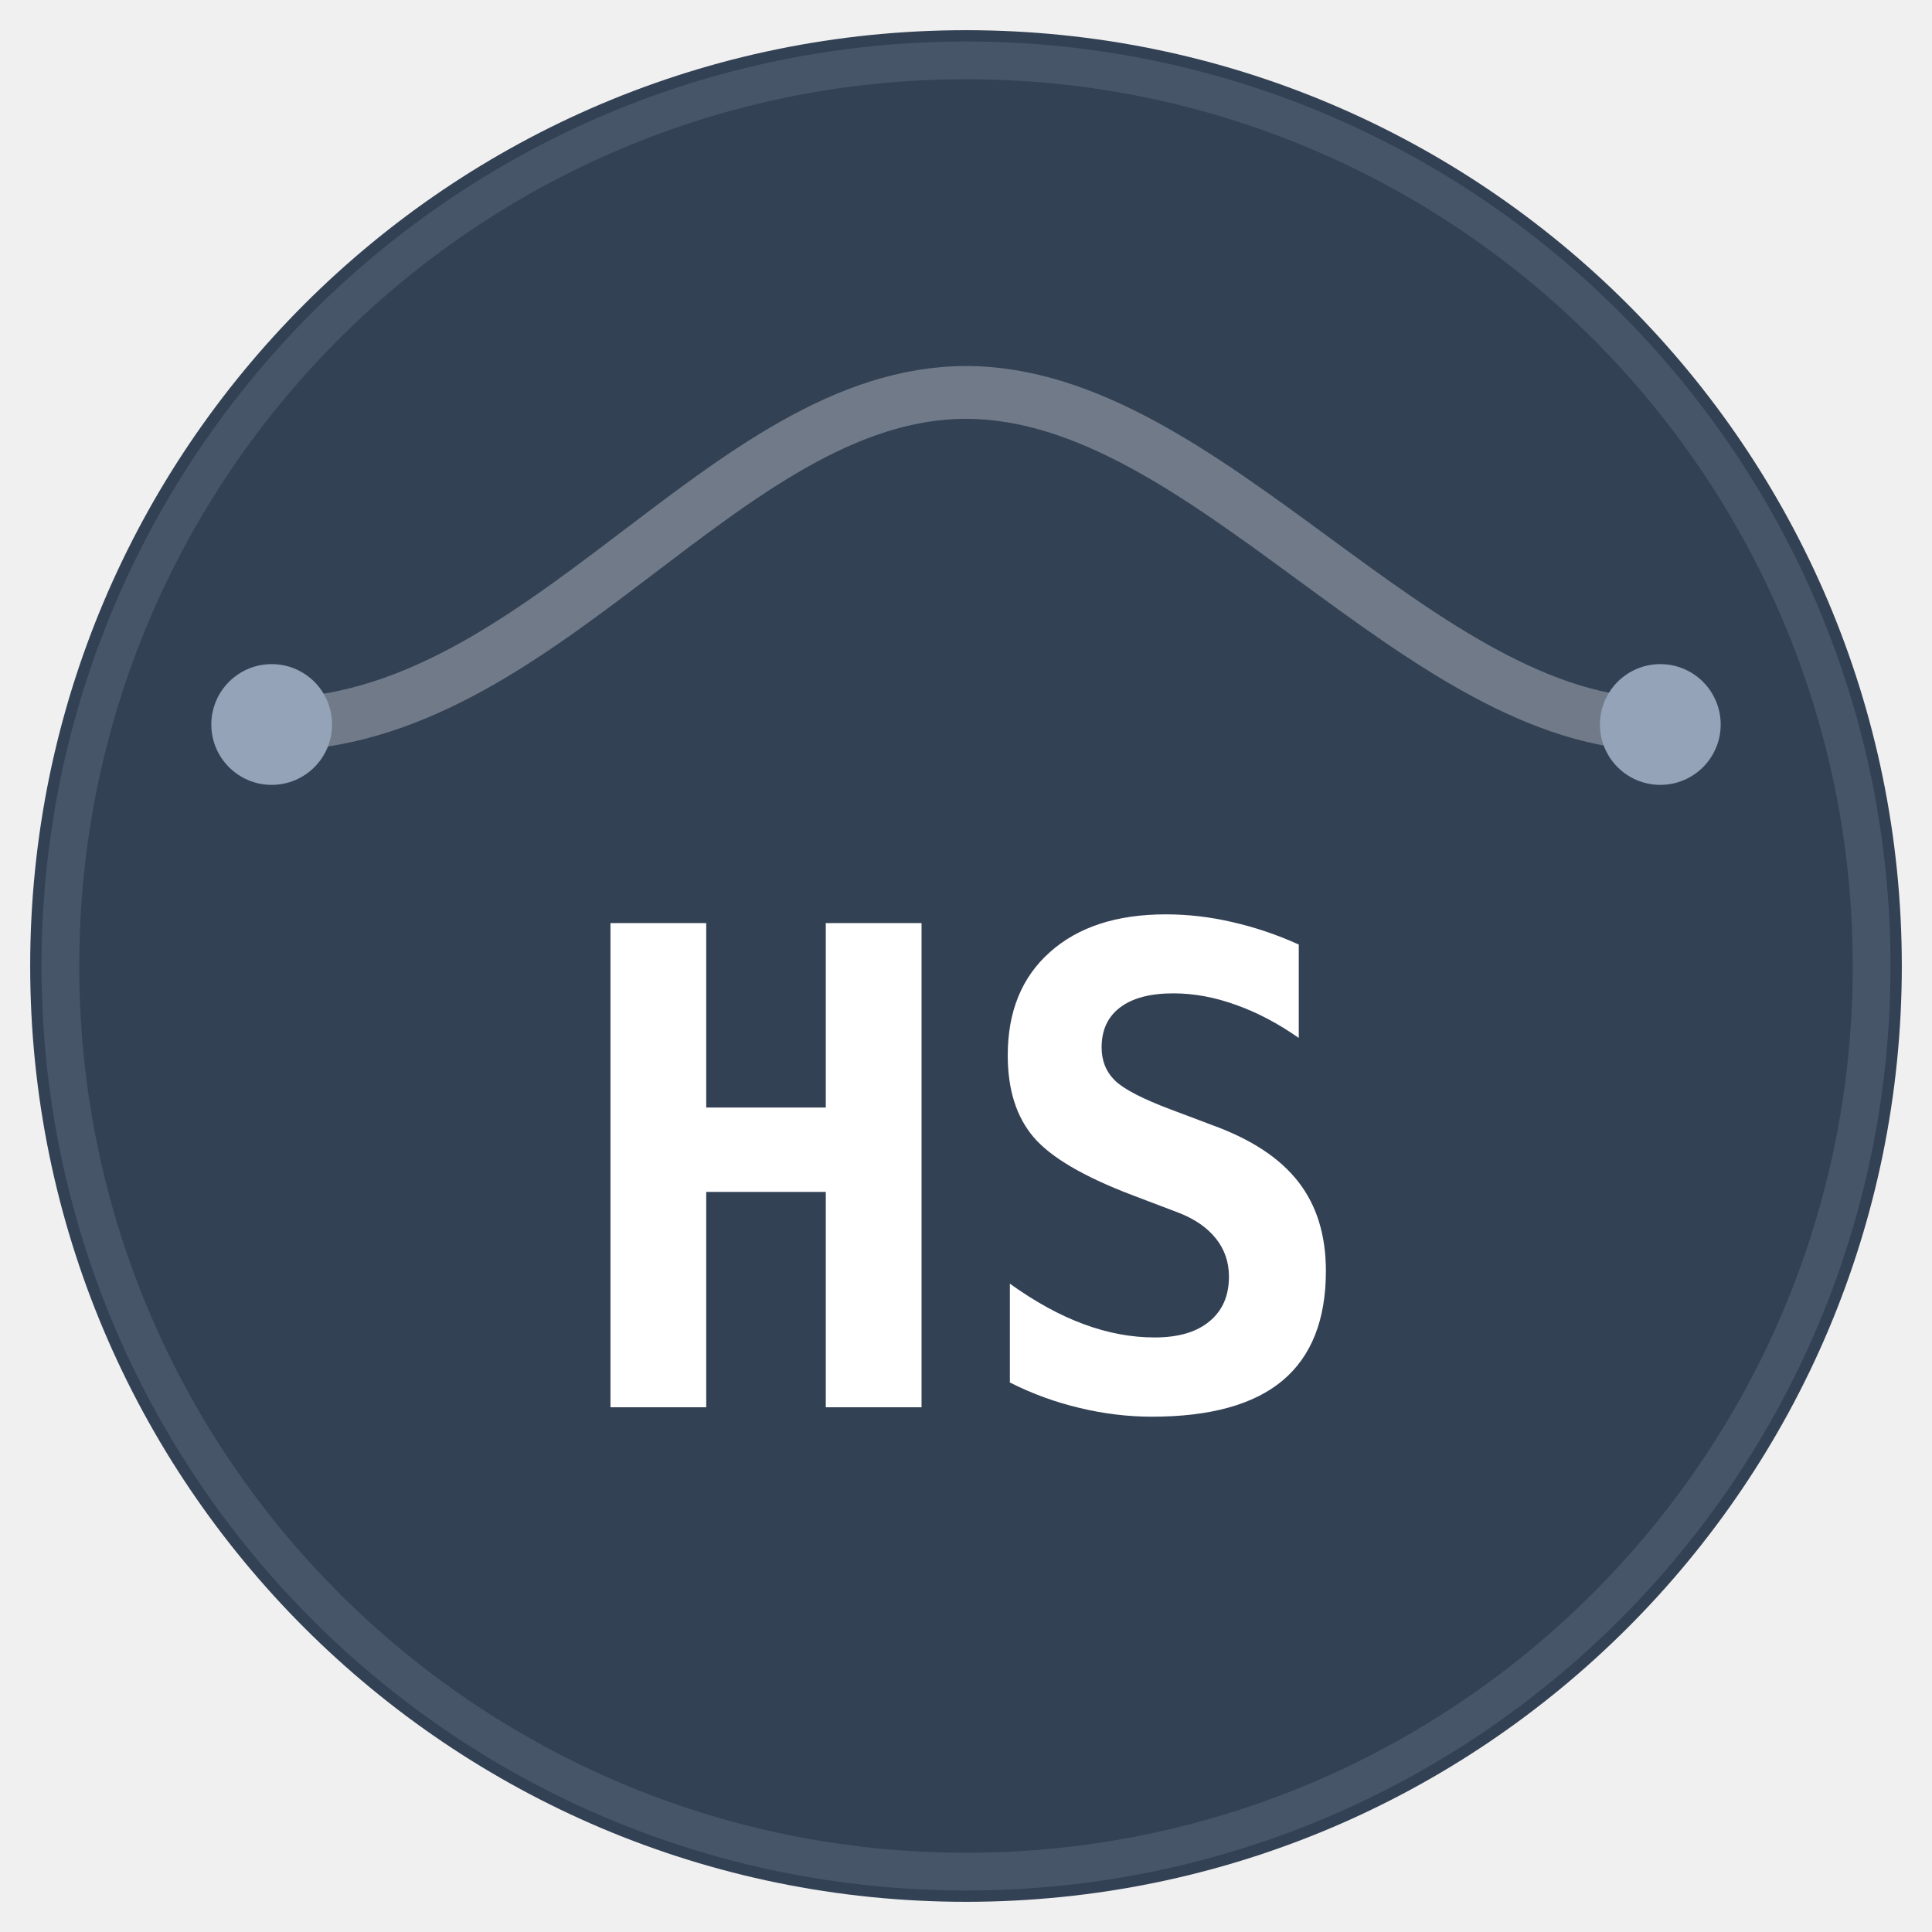
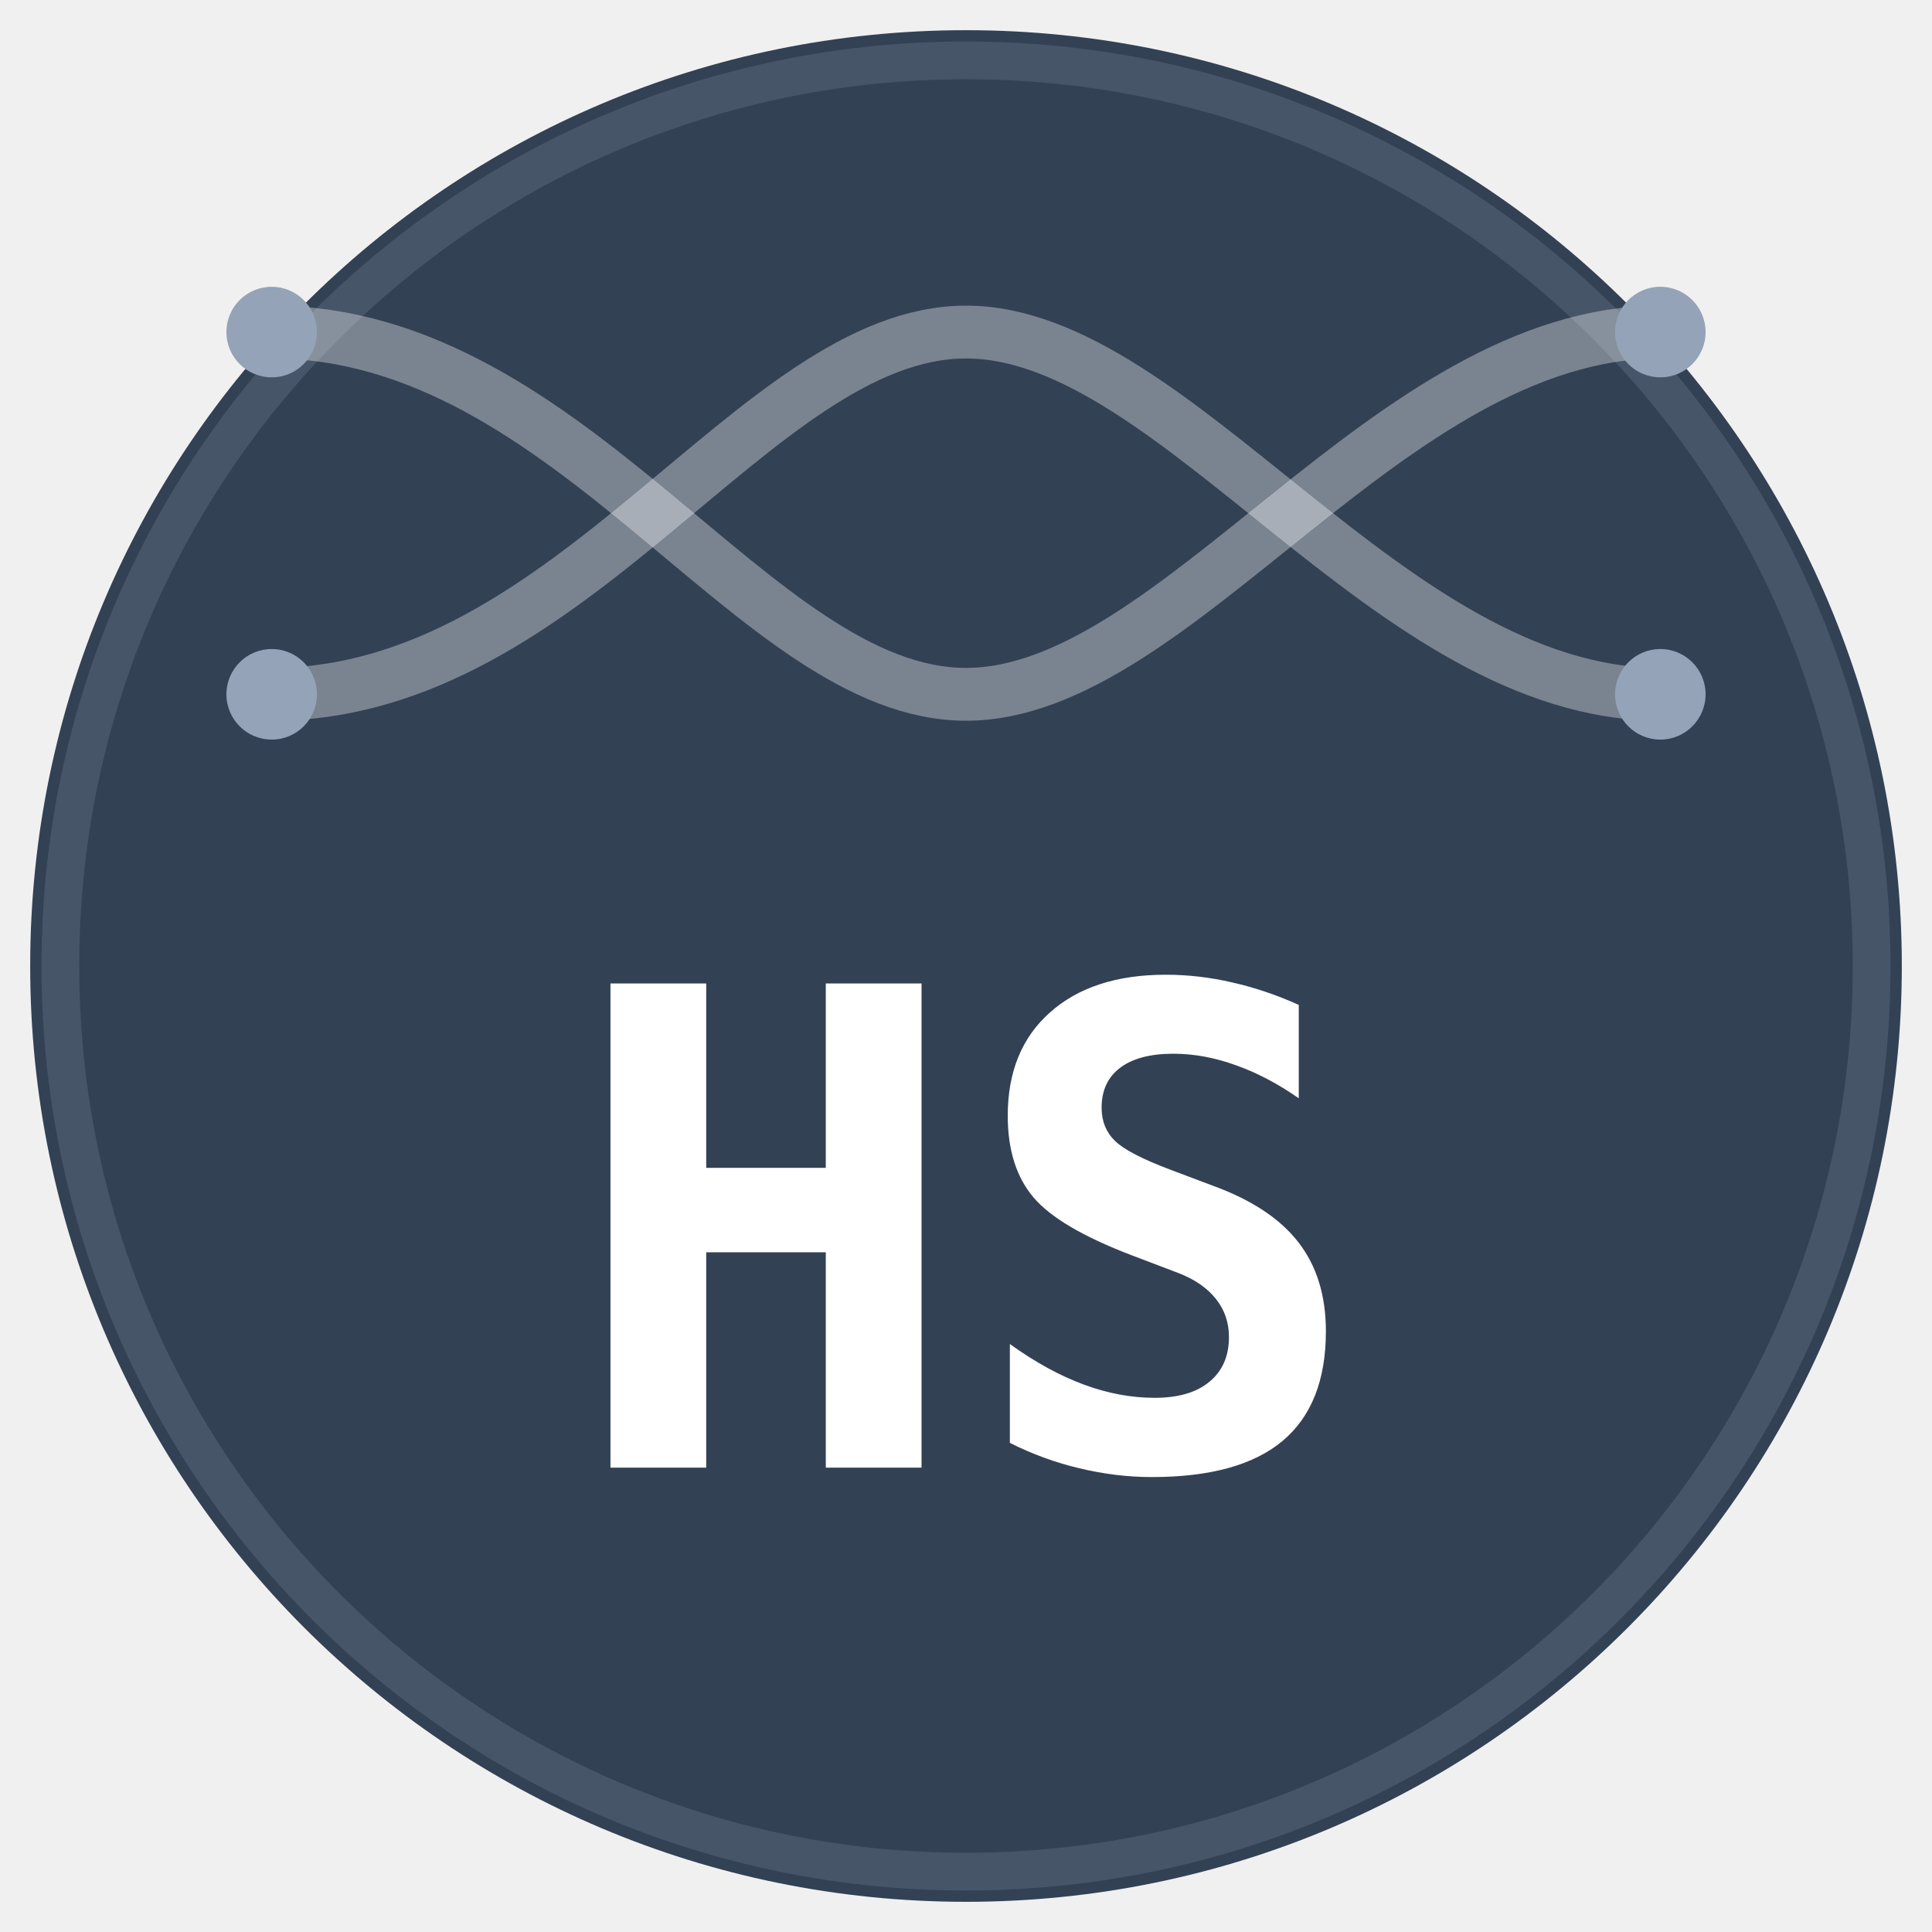
<svg xmlns="http://www.w3.org/2000/svg" viewBox="0 0 128 128">
  <circle cx="64" cy="64" r="62" fill="#334155" />
  <circle cx="64" cy="64" r="60" fill="none" stroke="#475569" stroke-width="2.5" />
-   <path d="M18 48 C36 48, 48 26, 64 26 C80 26, 94 48, 110 48" fill="none" stroke="rgba(255,255,255,0.3)" stroke-width="3.5" stroke-linecap="round" />
-   <circle cx="18" cy="48" r="4" fill="#94a3b8" />
-   <circle cx="110" cy="48" r="4" fill="#94a3b8" />
-   <text x="64" y="78" font-family="'JetBrains Mono','IBM Plex Mono',Menlo,monospace" font-size="44" font-weight="700" fill="#ffffff" text-anchor="middle" dominant-baseline="central">HS</text>
+   <path d="M18 46 C38 46, 50 22, 64 22 C78 22, 92 46, 110 46" fill="none" stroke="rgba(255,255,255,0.35)" stroke-width="3.5" stroke-linecap="round" />
+   <path d="M18 22 C38 22, 50 46, 64 46 C78 46, 92 22, 110 22" fill="none" stroke="rgba(255,255,255,0.35)" stroke-width="3.5" stroke-linecap="round" />
+   <circle cx="18" cy="46" r="3" fill="#94a3b8" />
+   <circle cx="110" cy="46" r="3" fill="#94a3b8" />
+   <circle cx="18" cy="22" r="3" fill="#94a3b8" />
+   <circle cx="110" cy="22" r="3" fill="#94a3b8" />
+   <text x="64" y="82" font-family="'JetBrains Mono','IBM Plex Mono',Menlo,monospace" font-size="44" font-weight="700" fill="#ffffff" text-anchor="middle" dominant-baseline="central">HS</text>
</svg>
